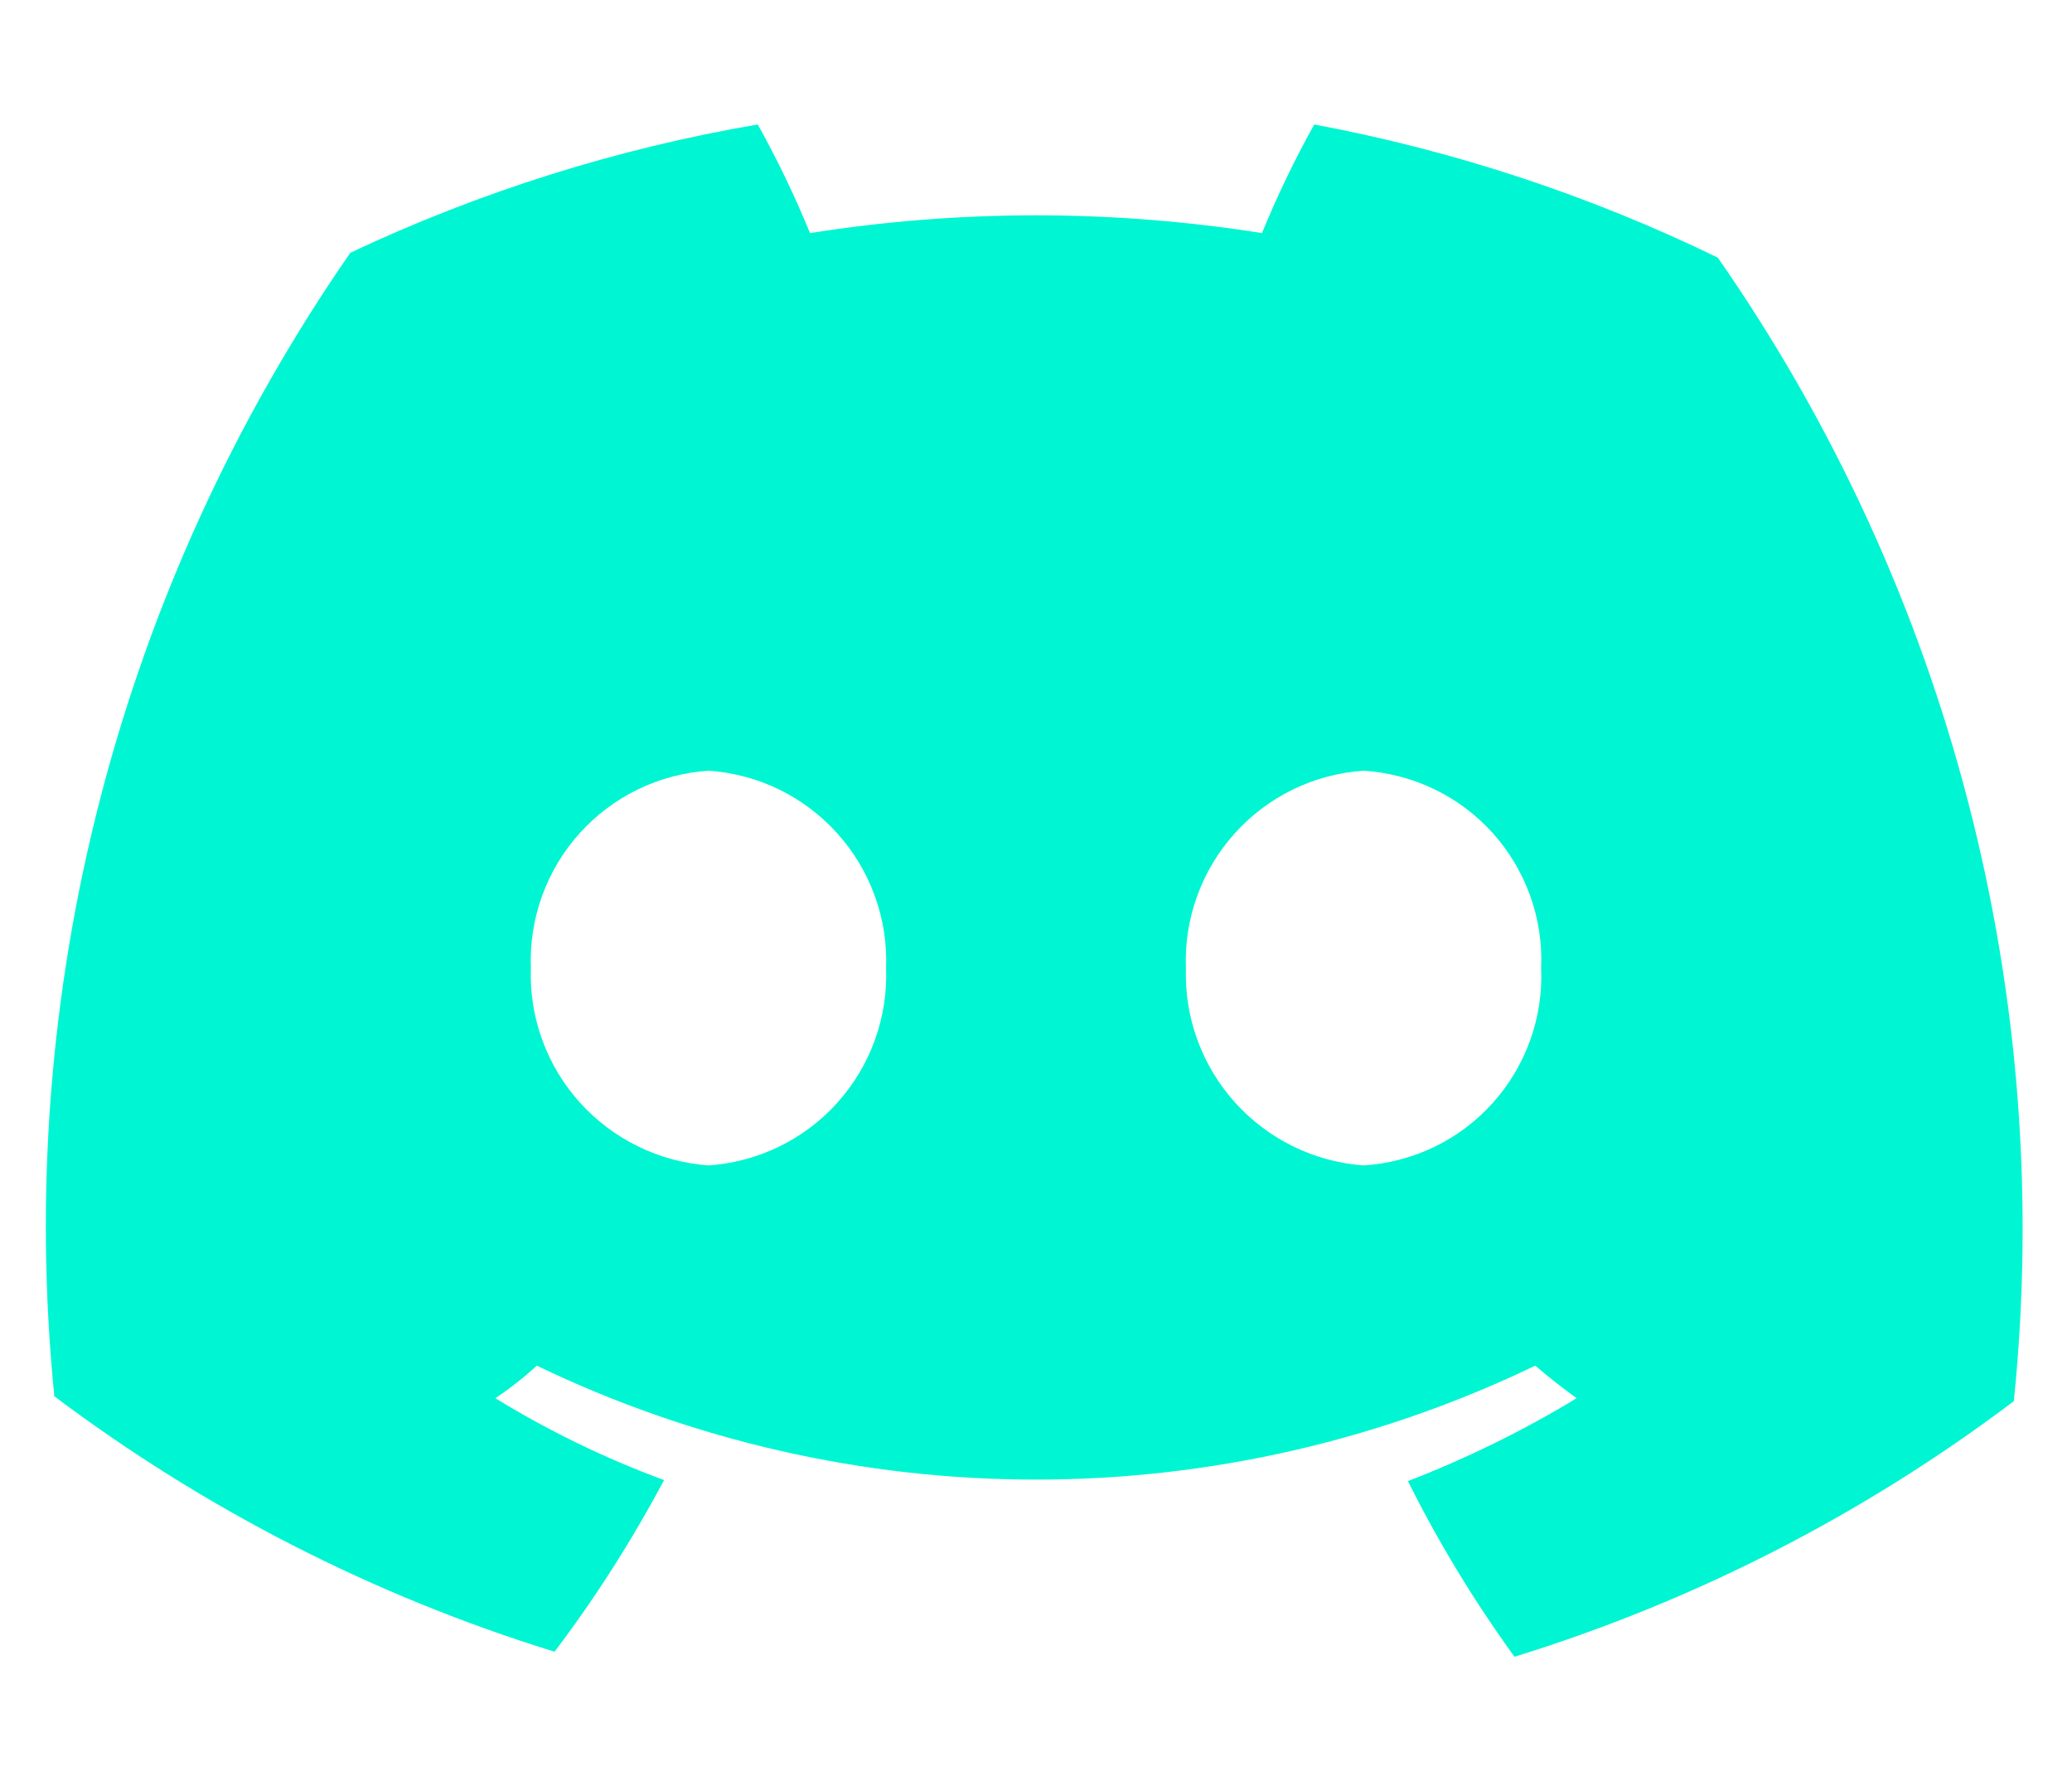
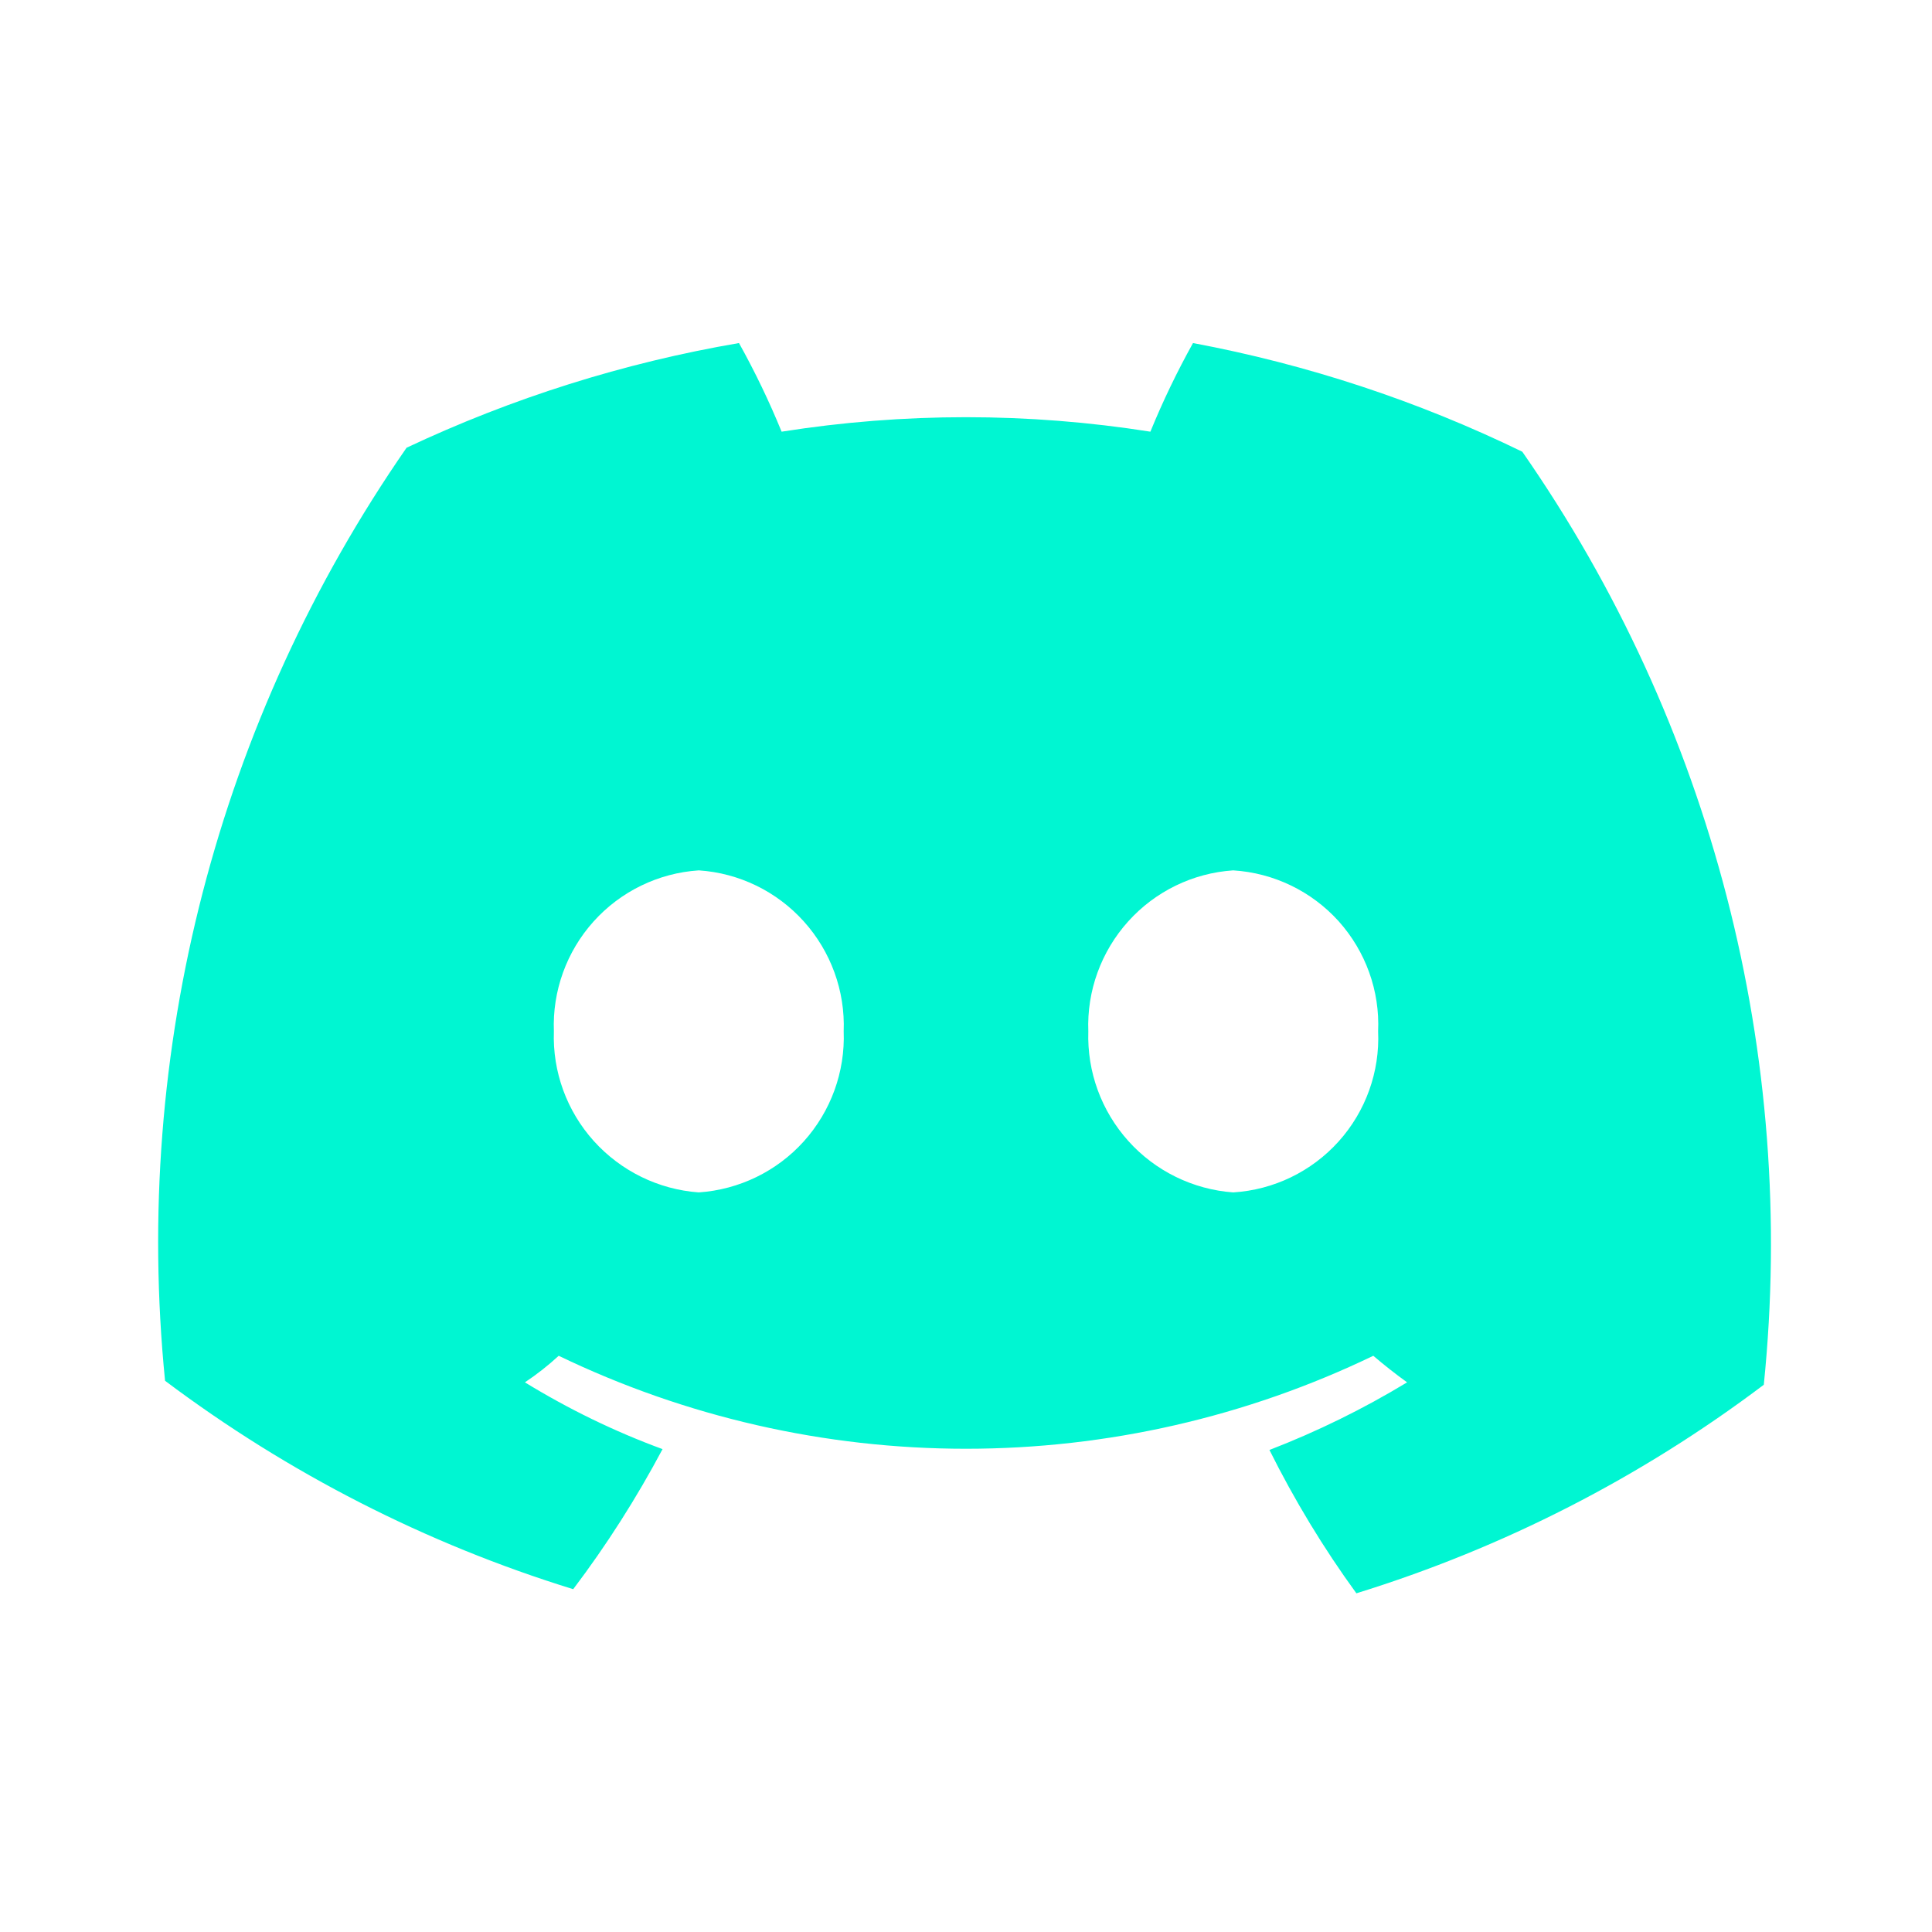
- <svg xmlns="http://www.w3.org/2000/svg" width="14" height="12" viewBox="0 0 14 12" fill="none">
-   <path d="M8.88 0.841C8.748 1.078 8.63 1.323 8.527 1.575C7.515 1.415 6.485 1.415 5.473 1.575C5.37 1.323 5.252 1.078 5.12 0.841C4.167 1.004 3.241 1.296 2.367 1.708C0.803 3.964 0.094 6.703 0.367 9.435C1.385 10.2 2.529 10.785 3.747 11.161C4.024 10.795 4.271 10.407 4.487 10.001C4.089 9.855 3.708 9.669 3.347 9.448C3.446 9.382 3.539 9.309 3.627 9.228C4.679 9.735 5.832 9.998 7 9.998C8.168 9.998 9.321 9.735 10.373 9.228C10.467 9.308 10.56 9.381 10.653 9.448C10.29 9.668 9.909 9.855 9.513 10.008C9.72 10.423 9.961 10.82 10.233 11.195C11.45 10.819 12.591 10.235 13.607 9.468C13.886 6.736 13.176 3.995 11.607 1.741C10.742 1.32 9.825 1.018 8.88 0.841ZM4.787 7.875C4.453 7.851 4.142 7.698 3.918 7.45C3.694 7.201 3.575 6.876 3.587 6.541C3.574 6.207 3.692 5.88 3.916 5.631C4.14 5.382 4.452 5.23 4.787 5.208C5.121 5.23 5.433 5.382 5.657 5.631C5.881 5.88 6 6.207 5.987 6.541C6 6.876 5.881 7.203 5.657 7.452C5.433 7.701 5.121 7.852 4.787 7.875ZM9.213 7.875C8.88 7.851 8.568 7.698 8.345 7.45C8.121 7.201 8.002 6.876 8.013 6.541C8 6.207 8.119 5.88 8.343 5.631C8.567 5.382 8.879 5.23 9.213 5.208C9.548 5.229 9.862 5.38 10.086 5.629C10.31 5.879 10.428 6.206 10.413 6.541C10.428 6.876 10.31 7.204 10.086 7.453C9.862 7.703 9.548 7.854 9.213 7.875Z" fill="#00F6D2" />
+ <svg xmlns="http://www.w3.org/2000/svg" width="16" height="16" viewBox="0 0 16 16" fill="none">
+   <path d="M9.88 2.841C9.748 3.078 9.63 3.323 9.527 3.575C8.515 3.415 7.485 3.415 6.473 3.575C6.37 3.323 6.252 3.078 6.12 2.841C5.167 3.004 4.241 3.296 3.367 3.708C1.803 5.964 1.094 8.703 1.367 11.435C2.385 12.2 3.529 12.785 4.747 13.161C5.024 12.795 5.271 12.407 5.487 12.001C5.089 11.855 4.708 11.669 4.347 11.448C4.446 11.382 4.539 11.309 4.627 11.228C5.679 11.735 6.832 11.998 8 11.998C9.168 11.998 10.321 11.735 11.373 11.228C11.467 11.308 11.56 11.381 11.653 11.448C11.29 11.668 10.909 11.855 10.513 12.008C10.72 12.423 10.96 12.82 11.233 13.195C12.45 12.819 13.591 12.235 14.607 11.468C14.886 8.736 14.176 5.995 12.607 3.741C11.742 3.32 10.825 3.018 9.88 2.841V2.841ZM5.787 9.875C5.453 9.851 5.142 9.698 4.918 9.45C4.694 9.201 4.575 8.876 4.587 8.541C4.574 8.207 4.692 7.88 4.916 7.631C5.14 7.382 5.452 7.23 5.787 7.208C6.121 7.23 6.433 7.382 6.657 7.631C6.881 7.88 7 8.207 6.987 8.541C7 8.876 6.881 9.203 6.657 9.452C6.433 9.701 6.121 9.852 5.787 9.875V9.875ZM10.213 9.875C9.88 9.851 9.568 9.698 9.345 9.45C9.121 9.201 9.002 8.876 9.013 8.541C9 8.207 9.119 7.88 9.343 7.631C9.567 7.382 9.879 7.23 10.213 7.208C10.548 7.229 10.861 7.38 11.086 7.629C11.31 7.879 11.428 8.206 11.413 8.541C11.428 8.876 11.31 9.204 11.086 9.453C10.861 9.703 10.548 9.854 10.213 9.875V9.875Z" fill="#00F6D2" />
</svg>
